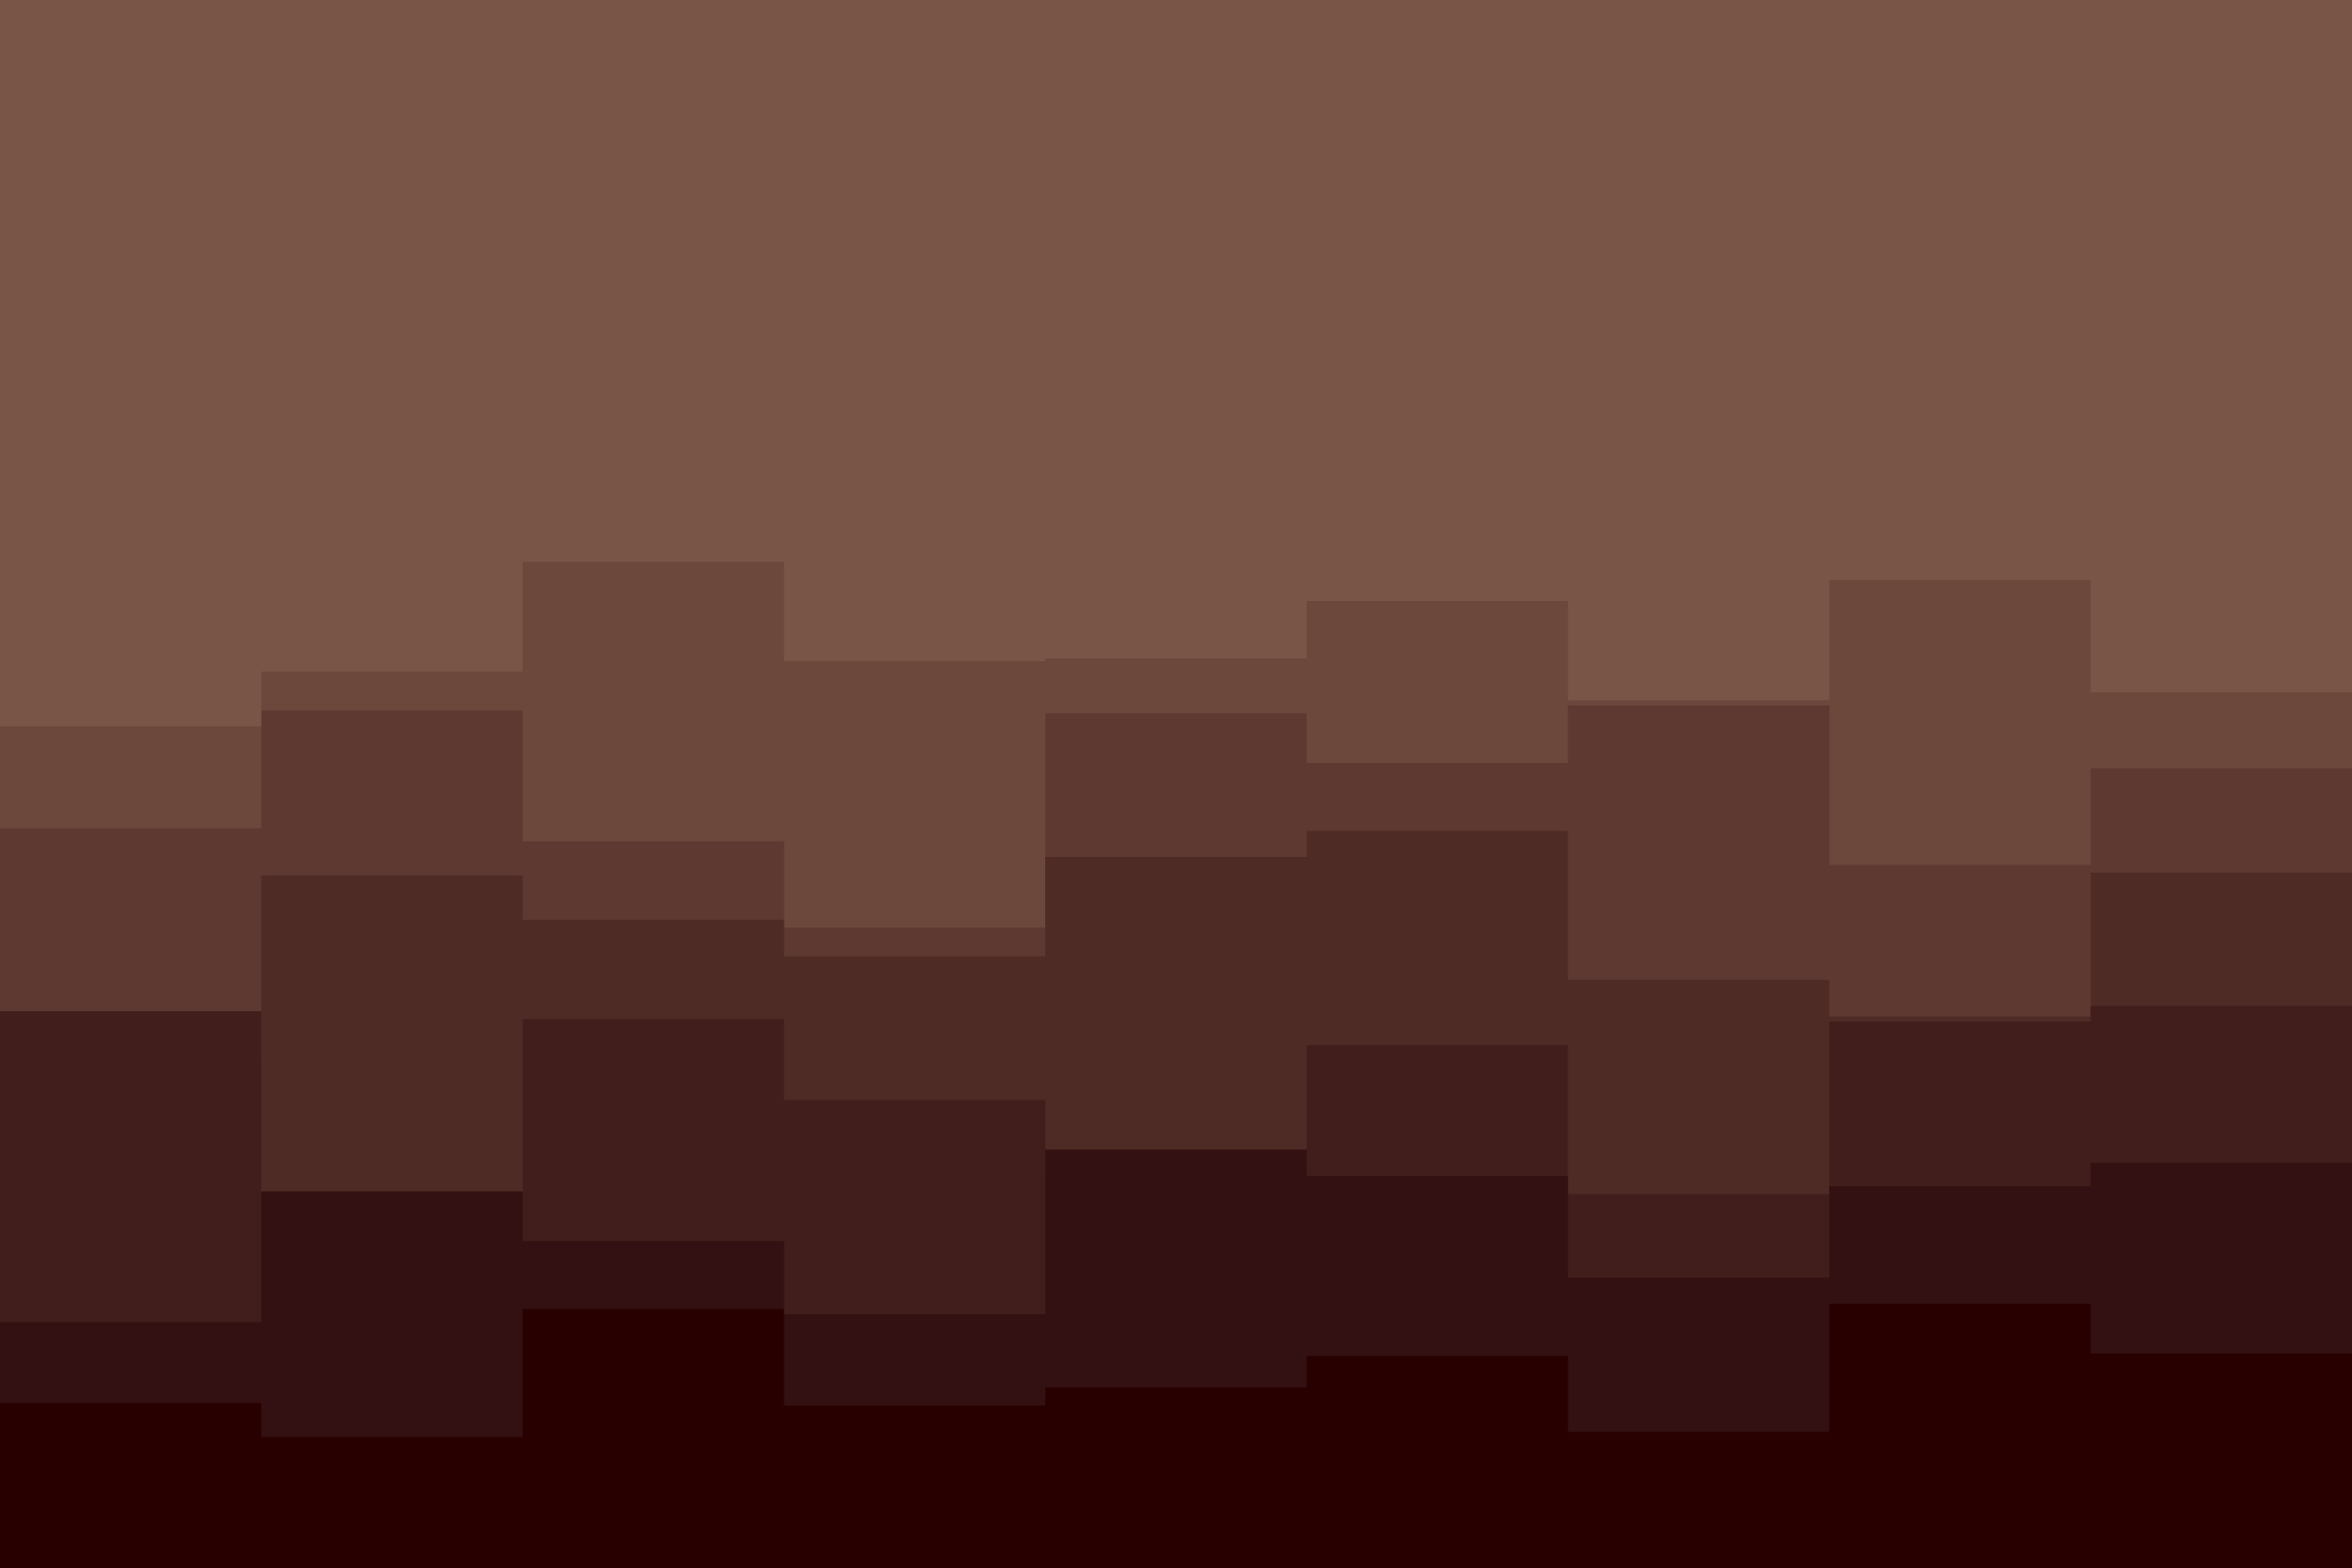
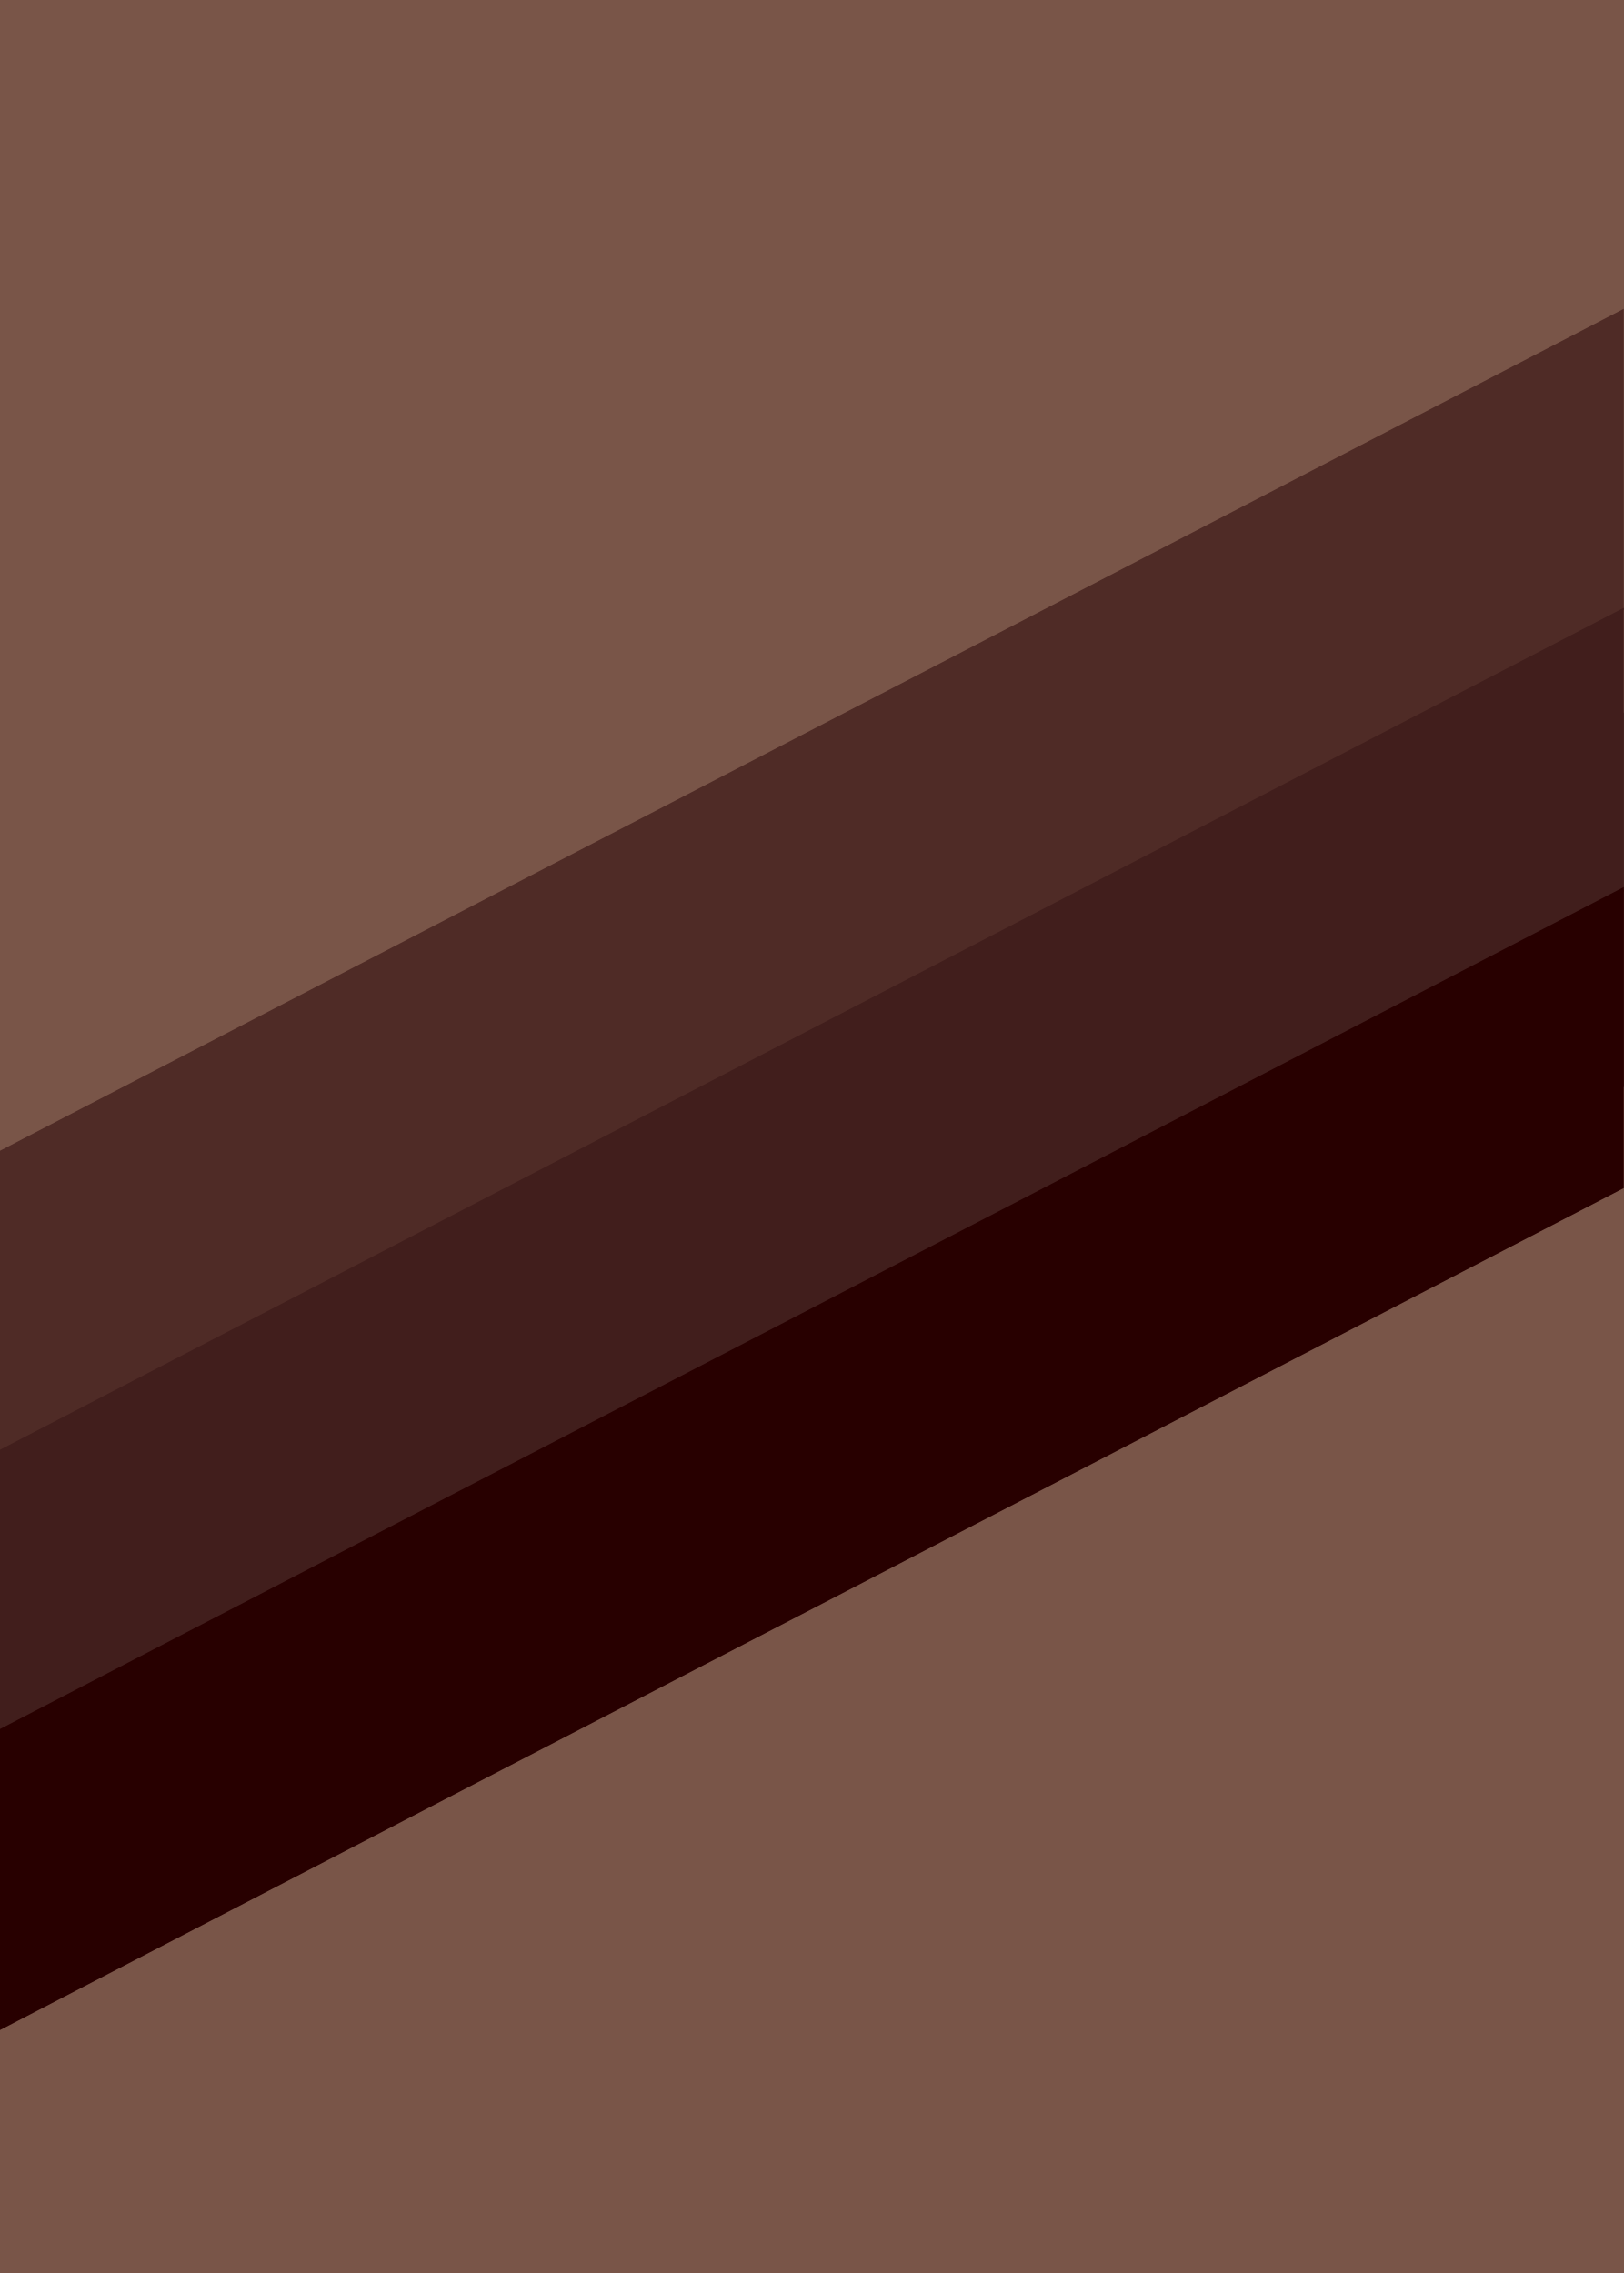
- <svg xmlns="http://www.w3.org/2000/svg" id="visual" viewBox="0 0 900 600" width="900" height="600" version="1.1" preserveAspectRatio="none">
-   <rect x="0" y="0" width="900" height="600" fill="#795548" />
-   <path d="M0 183L100 183L100 181L200 181L200 215L300 215L300 127L400 127L400 191L500 191L500 178L600 178L600 187L700 187L700 135L800 135L800 149L900 149L900 149L900 601L900 601L800 601L800 601L700 601L700 601L600 601L600 601L500 601L500 601L400 601L400 601L300 601L300 601L200 601L200 601L100 601L100 601L0 601Z" fill="#795548" />
-   <path d="M0 278L100 278L100 257L200 257L200 215L300 215L300 253L400 253L400 252L500 252L500 230L600 230L600 268L700 268L700 222L800 222L800 265L900 265L900 227L900 601L900 601L800 601L800 601L700 601L700 601L600 601L600 601L500 601L500 601L400 601L400 601L300 601L300 601L200 601L200 601L100 601L100 601L0 601Z" fill="#6b473c" />
-   <path d="M0 317L100 317L100 272L200 272L200 322L300 322L300 355L400 355L400 273L500 273L500 292L600 292L600 270L700 270L700 331L800 331L800 294L900 294L900 284L900 601L900 601L800 601L800 601L700 601L700 601L600 601L600 601L500 601L500 601L400 601L400 601L300 601L300 601L200 601L200 601L100 601L100 601L0 601Z" fill="#5d3931" />
-   <path d="M0 405L100 405L100 335L200 335L200 352L300 352L300 366L400 366L400 328L500 328L500 318L600 318L600 375L700 375L700 389L800 389L800 334L900 334L900 337L900 601L900 601L800 601L800 601L700 601L700 601L600 601L600 601L500 601L500 601L400 601L400 601L300 601L300 601L200 601L200 601L100 601L100 601L0 601Z" fill="#4f2b26" />
-   <path d="M0 387L100 387L100 456L200 456L200 390L300 390L300 421L400 421L400 451L500 451L500 400L600 400L600 457L700 457L700 391L800 391L800 385L900 385L900 434L900 601L900 601L800 601L800 601L700 601L700 601L600 601L600 601L500 601L500 601L400 601L400 601L300 601L300 601L200 601L200 601L100 601L100 601L0 601Z" fill="#411e1c" />
-   <path d="M0 506L100 506L100 456L200 456L200 475L300 475L300 503L400 503L400 440L500 440L500 450L600 450L600 489L700 489L700 454L800 454L800 445L900 445L900 473L900 601L900 601L800 601L800 601L700 601L700 601L600 601L600 601L500 601L500 601L400 601L400 601L300 601L300 601L200 601L200 601L100 601L100 601L0 601Z" fill="#331011" />
-   <path d="M0 537L100 537L100 550L200 550L200 501L300 501L300 538L400 538L400 531L500 531L500 519L600 519L600 548L700 548L700 499L800 499L800 518L900 518L900 556L900 601L900 601L800 601L800 601L700 601L700 601L600 601L600 601L500 601L500 601L400 601L400 601L300 601L300 601L200 601L200 601L100 601L100 601L0 601Z" fill="#280000" />
+ <svg xmlns="http://www.w3.org/2000/svg" width="480" zoomAndPan="magnify" viewBox="0 0 360 504" height="672" preserveAspectRatio="none" version="1.0">
+   <defs>
+     <clipPath id="fe28bec69e">
+       <path d="M 0 116 L 360 116 L 360 414 L 0 414 Z M 0 116 " clip-rule="nonzero" />
+     </clipPath>
+     <clipPath id="ddd00ee93a">
+       <path d="M 440.461 116.246 L 456.688 147.539 L -55.98 413.391 L -72.207 382.098 Z M 440.461 116.246 " clip-rule="nonzero" />
+     </clipPath>
+     <clipPath id="446c8964dc">
+       <path d="M 0 129 L 360 129 L 360 438 L 0 438 Z M 0 129 " clip-rule="nonzero" />
+     </clipPath>
+     <clipPath id="2bab4e6a0a">
+       <path d="M 490.297 129.496 L 508.25 164.117 L -19.734 437.91 L -37.688 403.289 Z M 490.297 129.496 " clip-rule="nonzero" />
+     </clipPath>
+     <clipPath id="288bef5133">
+       <path d="M 0 490.496 L 360 490.496 L 360 504 L 0 504 Z M 0 490.496 " clip-rule="nonzero" />
+     </clipPath>
+     <clipPath id="04dc6e542b">
+       <path d="M 0 0 L 360 0 L 360 15.957 L 0 15.957 Z M 0 0 " clip-rule="nonzero" />
+     </clipPath>
+     <clipPath id="75d16a11db">
+       <path d="M 0 52 L 360 52 L 360 369 L 0 369 Z M 0 52 " clip-rule="nonzero" />
+     </clipPath>
+     <clipPath id="dd1cbdb52a">
+       <path d="M 391.215 52.293 L 418.488 104.891 L -90.188 368.668 L -117.461 316.07 Z M 391.215 52.293 " clip-rule="nonzero" />
+     </clipPath>
+     <clipPath id="94869fe216">
+       <path d="M 0 93 L 360 93 L 360 410 L 0 410 Z M 0 93 " clip-rule="nonzero" />
+     </clipPath>
+     <clipPath id="bf445cf664">
+       <path d="M 438.703 93.957 L 464.254 143.227 L -48.418 409.078 L -73.969 359.809 Z M 438.703 93.957 " clip-rule="nonzero" />
+     </clipPath>
+     <clipPath id="b5f64028ee">
+       <path d="M 0 125 L 360 125 L 360 452 L 0 452 Z M 0 125 " clip-rule="nonzero" />
+     </clipPath>
+     <clipPath id="d5fa7f2012">
+       <path d="M 497.871 125.207 L 525.148 177.805 L -2.836 451.594 L -30.109 398.996 Z M 497.871 125.207 " clip-rule="nonzero" />
+     </clipPath>
+   </defs>
+   <rect x="-36" width="432" fill="#ffffff" y="-50.4" height="604.8" fill-opacity="1" />
+   <rect x="-36" width="432" fill="#ffffff" y="-50.4" height="604.8" fill-opacity="1" />
+   <rect x="-36" width="432" fill="#795548" y="-50.4" height="604.8" fill-opacity="1" />
+   <g clip-path="url(#fe28bec69e)">
+     <g clip-path="url(#ddd00ee93a)">
+       <path fill="#411e1c" d="M 440.445 116.258 L 456.672 147.551 L -55.965 413.379 L -72.191 382.086 L 440.445 116.258 " fill-opacity="1" fill-rule="nonzero" />
+     </g>
+   </g>
+   <g clip-path="url(#446c8964dc)">
+     <g clip-path="url(#2bab4e6a0a)">
+       <path fill="#280000" d="M 490.246 129.523 L 508.199 164.145 L -19.684 437.883 L -37.637 403.262 L 490.246 129.523 " fill-opacity="1" fill-rule="nonzero" />
+     </g>
+   </g>
+   <g clip-path="url(#288bef5133)">
+     <path fill="#795548" d="M 477.367 490.496 L 477.367 551.246 L -117.371 551.246 L -117.371 490.496 L 477.367 490.496 " fill-opacity="1" fill-rule="nonzero" />
+   </g>
+   <g clip-path="url(#04dc6e542b)">
+     <path fill="#795548" d="M 509.191 -10.293 L 509.191 15.957 L -85.344 15.957 L -85.344 -10.293 L 509.191 -10.293 " fill-opacity="1" fill-rule="nonzero" />
+   </g>
+   <g clip-path="url(#75d16a11db)">
+     <g clip-path="url(#dd1cbdb52a)">
+       <path fill="#4f2b26" d="M 391.184 52.309 L 418.457 104.906 L -90.152 368.652 L -117.43 316.055 L 391.184 52.309 " fill-opacity="1" fill-rule="nonzero" />
+     </g>
+   </g>
+   <g clip-path="url(#94869fe216)">
+     <g clip-path="url(#bf445cf664)">
+       <path fill="#411e1c" d="M 438.684 93.969 L 464.23 143.238 L -48.398 409.066 L -73.945 359.797 L 438.684 93.969 " fill-opacity="1" fill-rule="nonzero" />
+     </g>
+   </g>
+   <g clip-path="url(#b5f64028ee)">
+     <g clip-path="url(#d5fa7f2012)">
+       <path fill="#280000" d="M 497.848 125.219 L 525.121 177.82 L -2.809 451.582 L -30.086 398.984 L 497.848 125.219 " fill-opacity="1" fill-rule="nonzero" />
+     </g>
+   </g>
</svg>
